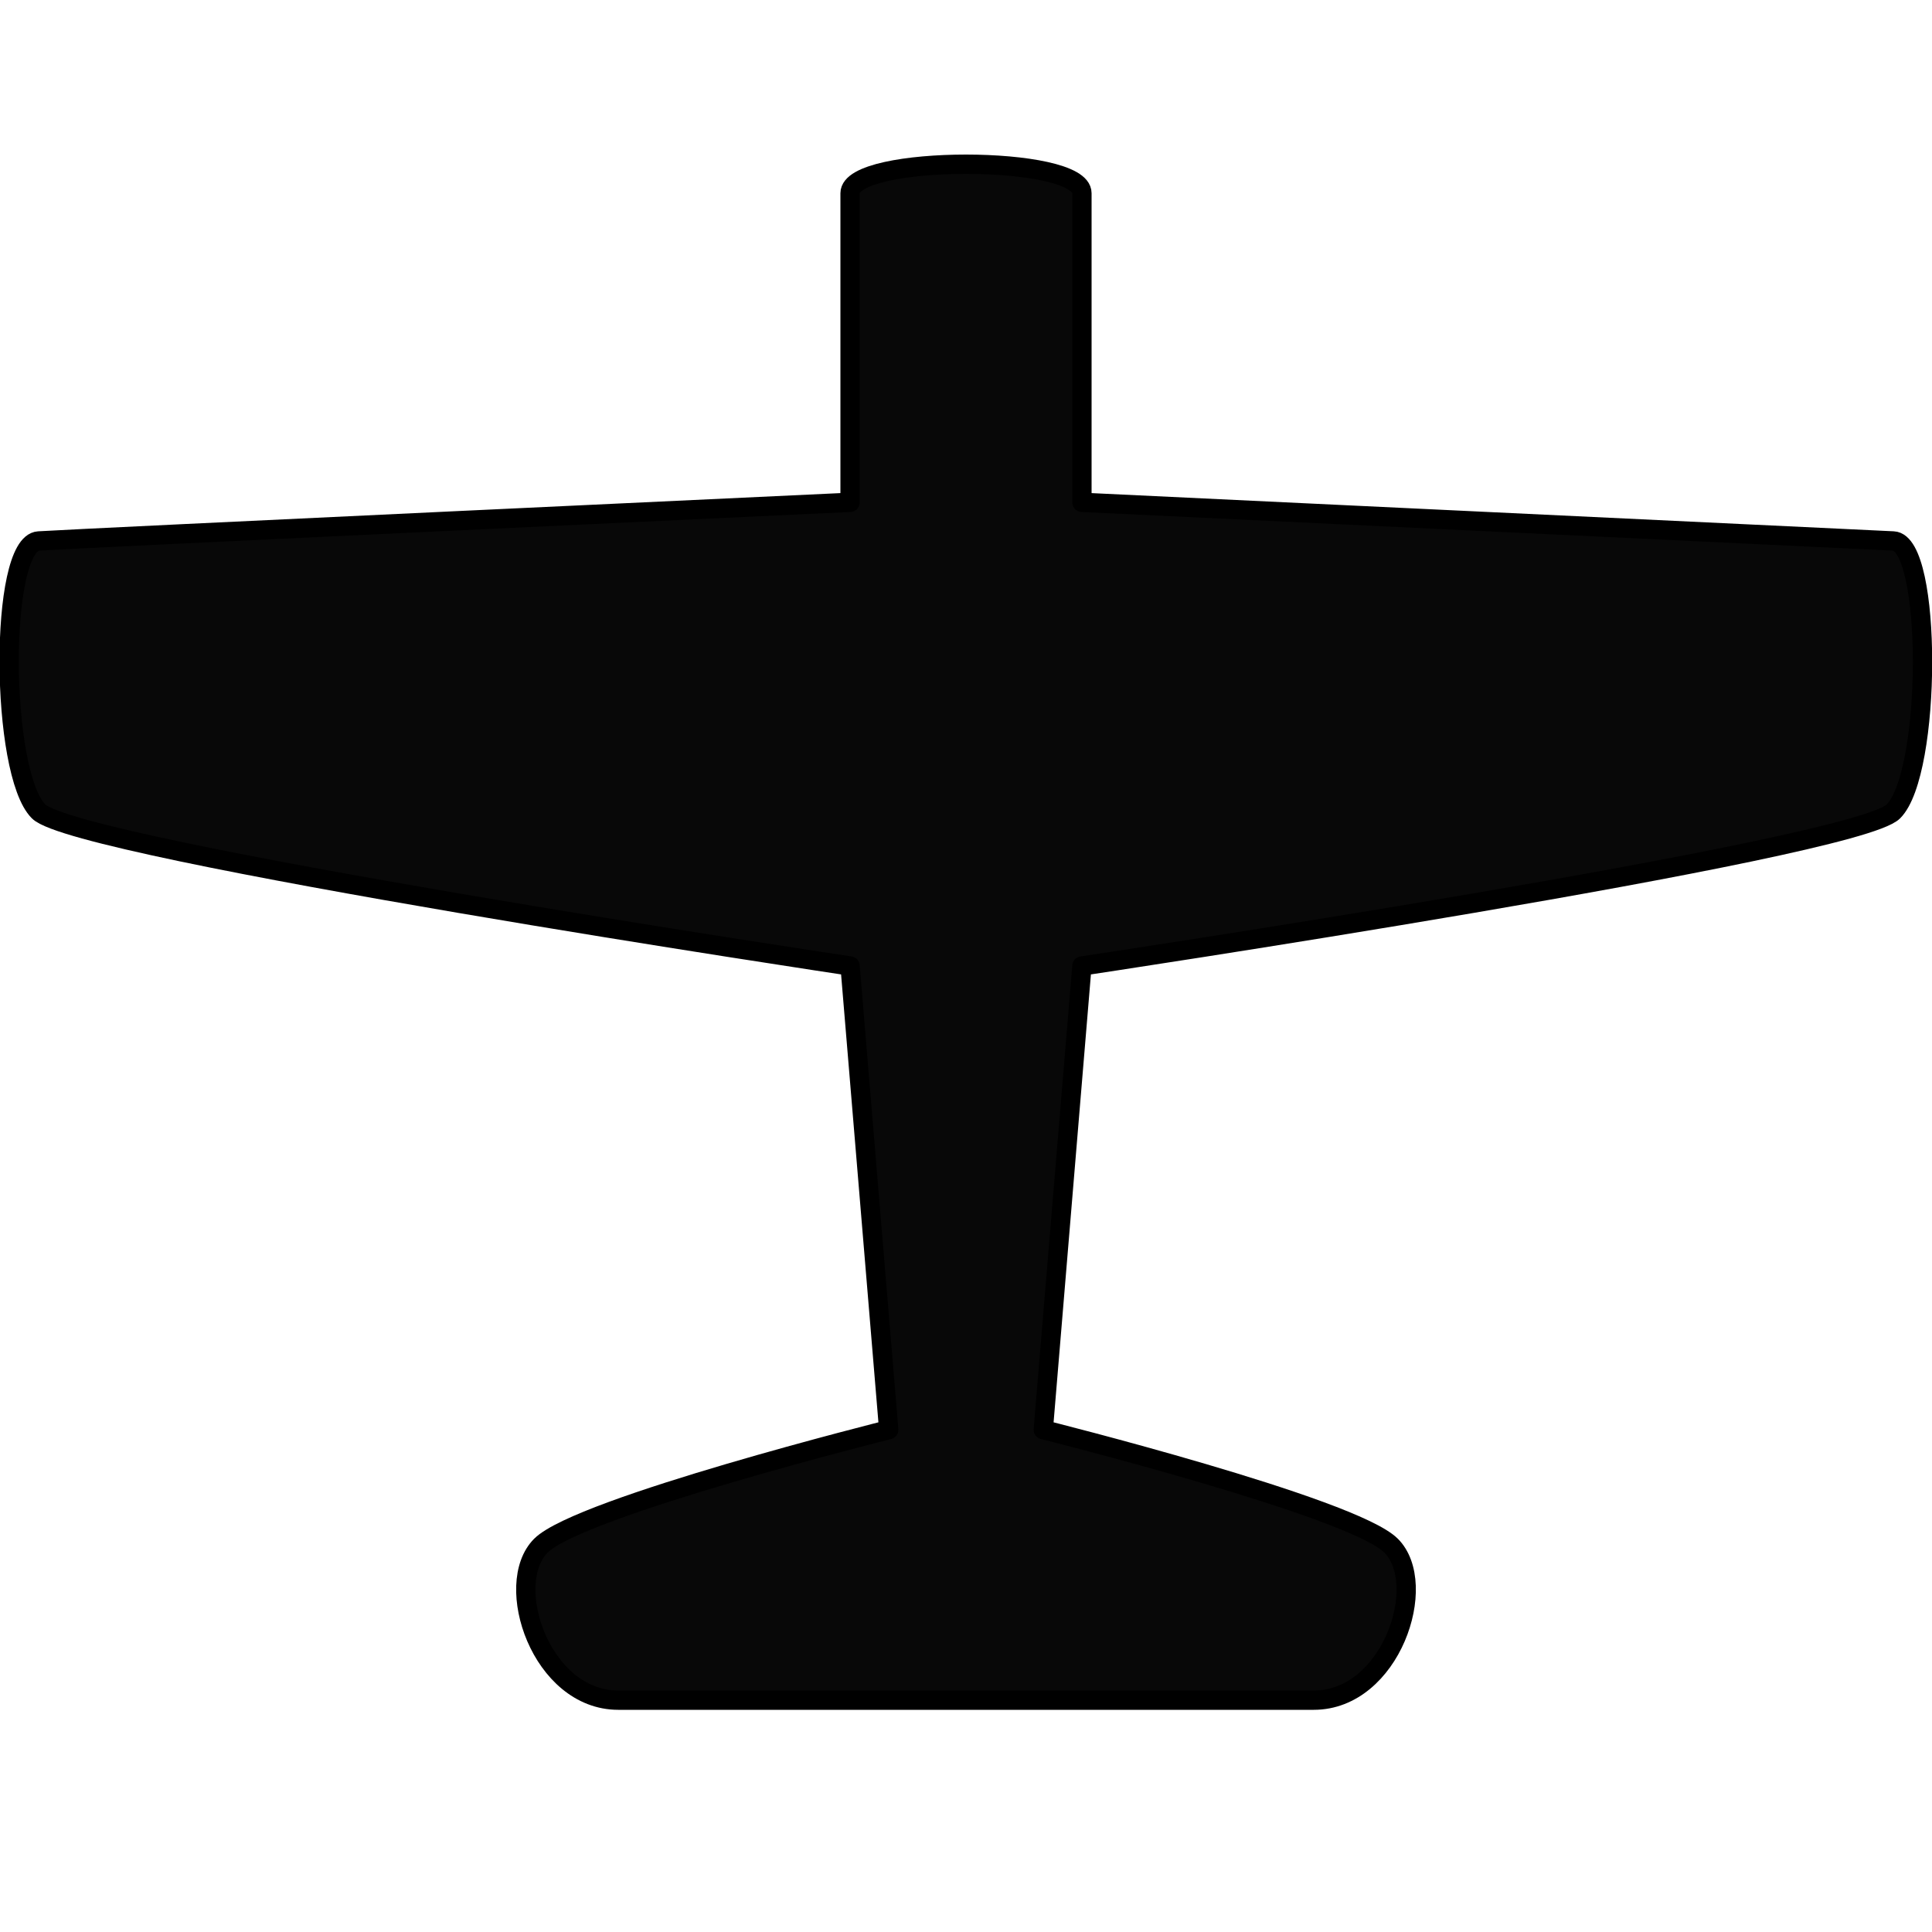
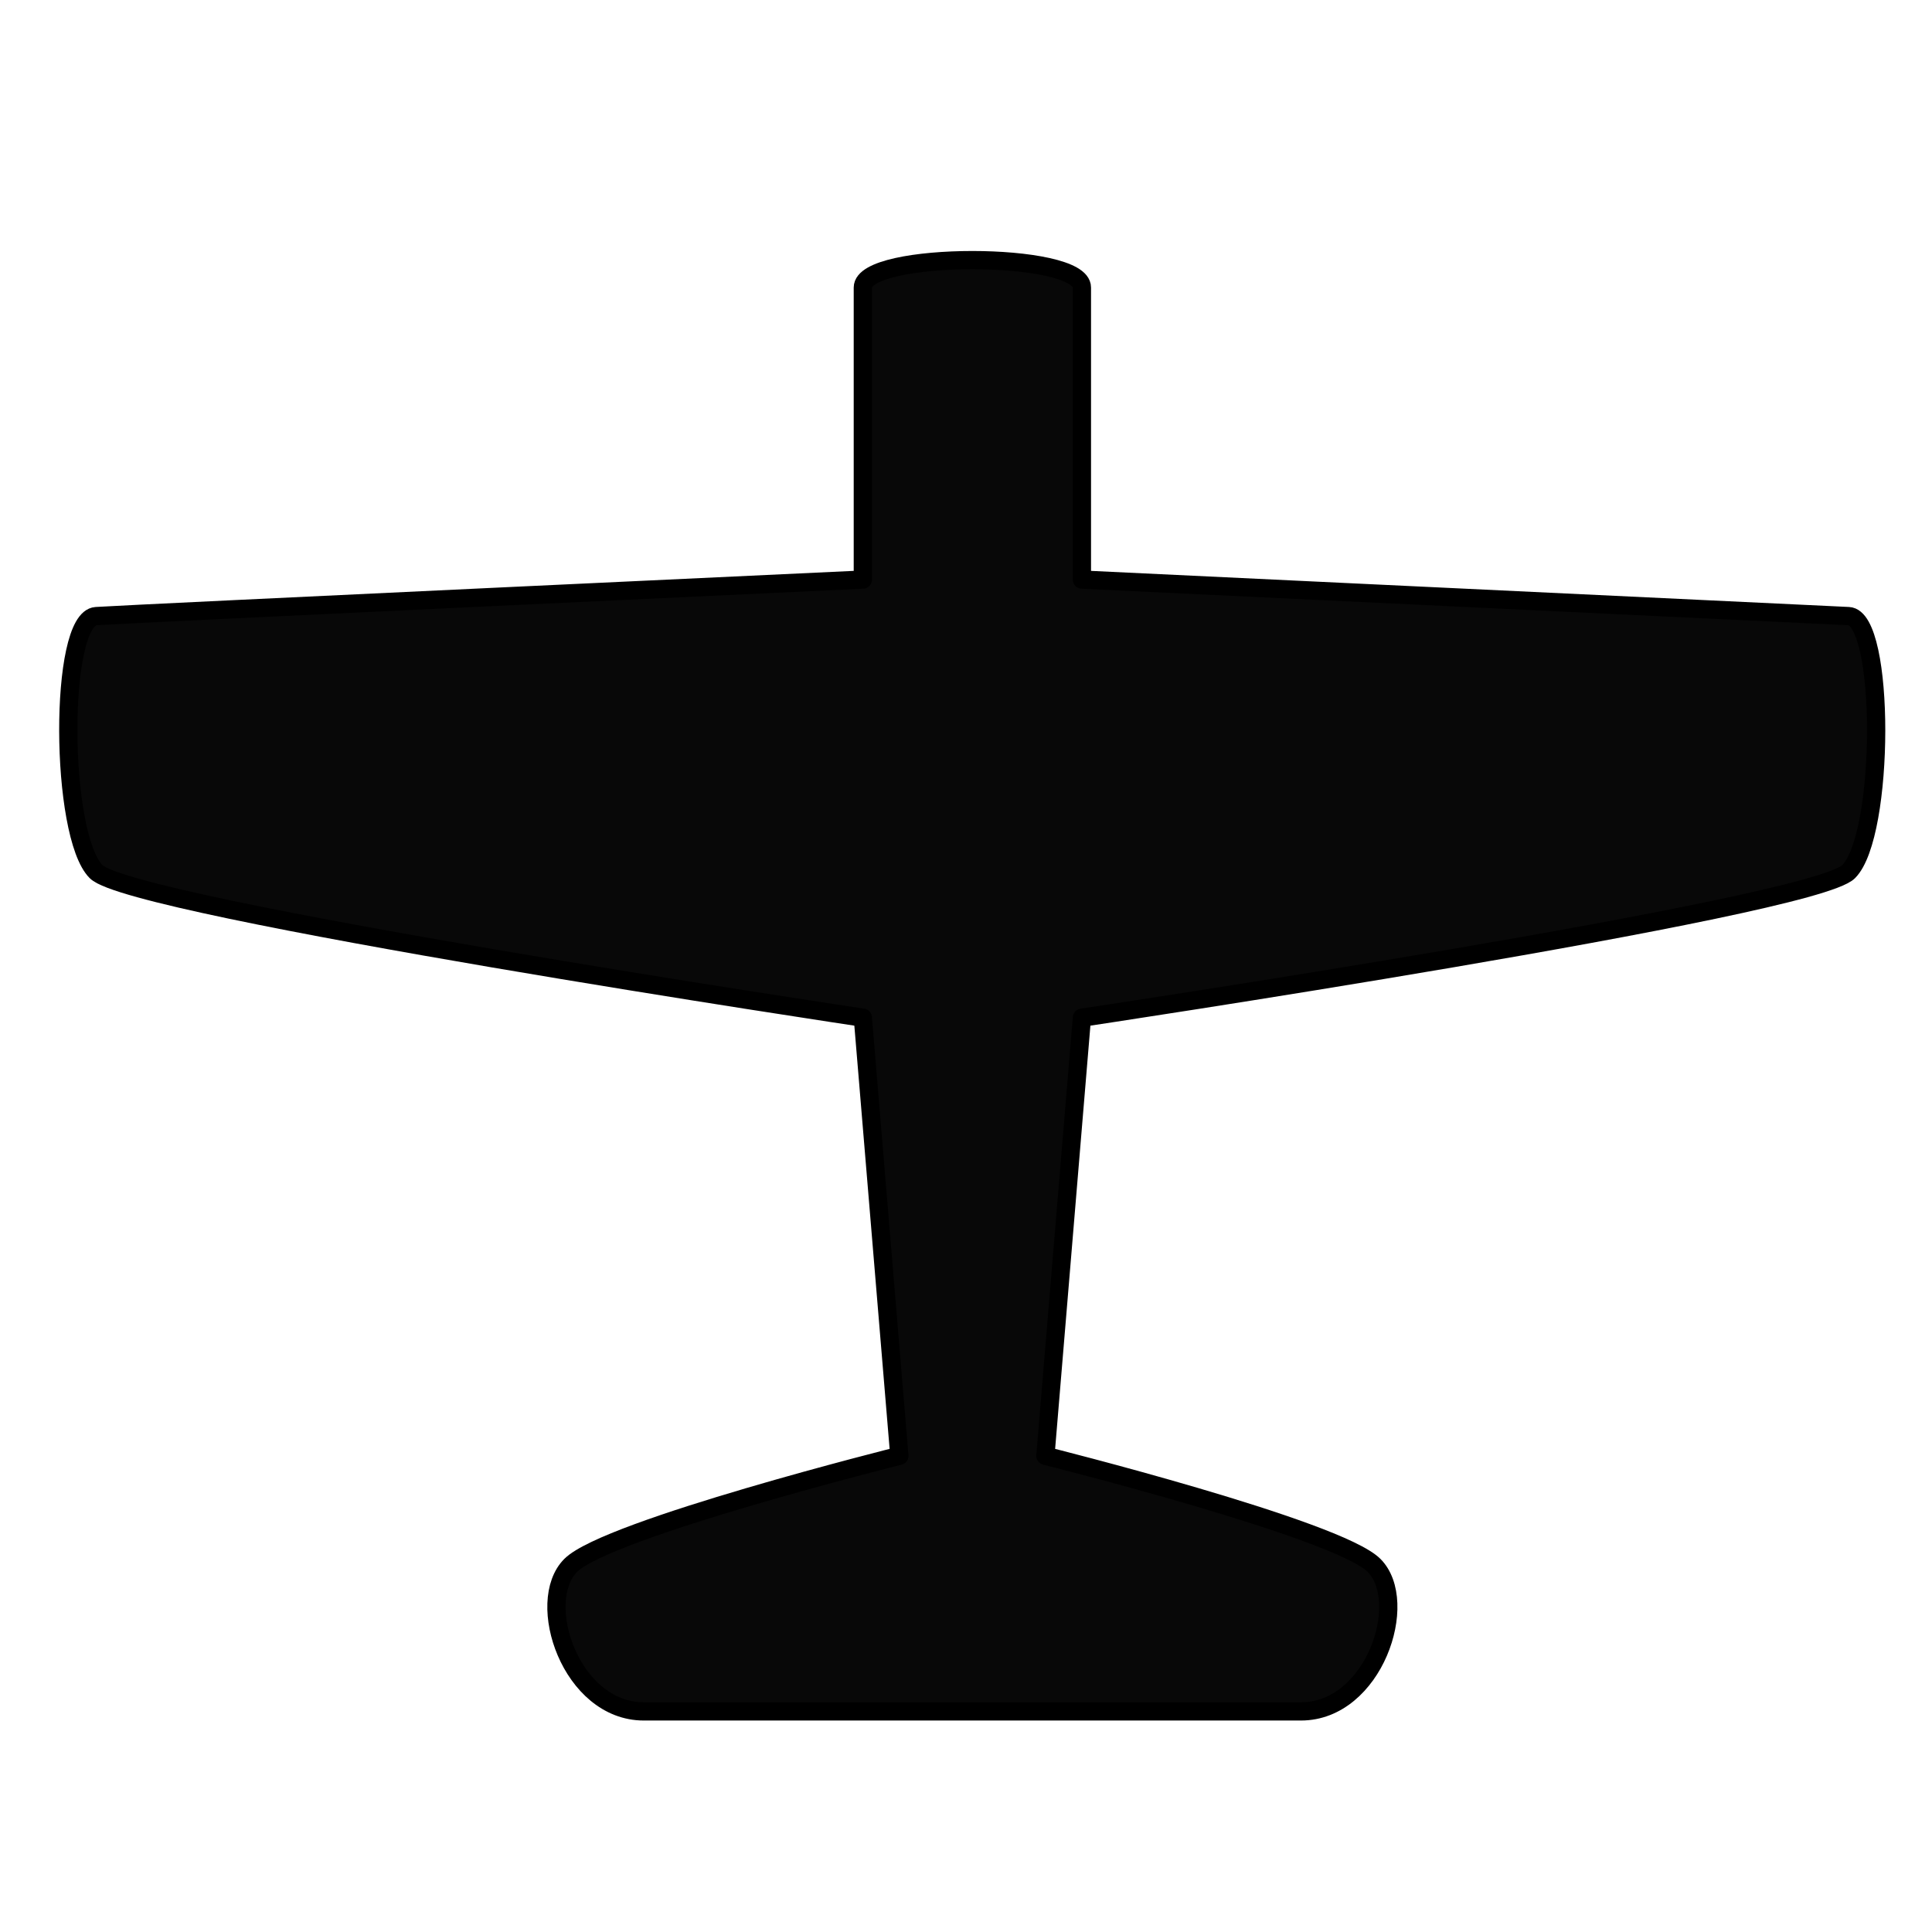
- <svg xmlns="http://www.w3.org/2000/svg" width="50mm" height="50mm" viewBox="0 0 50 50" version="1.1" id="svg8">
+ <svg xmlns="http://www.w3.org/2000/svg" width="200" height="200" viewBox="0 0 52.917 52.917" version="1.1" id="svg8">
  <defs id="defs2" />
-   <g id="layer1" transform="translate(0,-247)">
-     <path style="fill:#000000;stroke:#000000;stroke-width:0.5;stroke-linecap:round;stroke-linejoin:round;stroke-opacity:1;stroke-miterlimit:4;stroke-dasharray:none;fill-opacity:0.965" d="m 1,261 c -1.033,0.067 -1,6 0,7 1,1 21,4 21,4 l 1,12 c 0,0 -8,2 -9,3 -1,1 0,4 2,4 h 18 c 2,0 3,-3 2,-4 -1,-1 -9,-3 -9,-3 l 1,-12 c 0,0 20,-3 21,-4 1,-1 1.012,-6.953 0,-7 -1.012,-0.047 -21,-1 -21,-1 v -8 c 0,-1 -6,-1 -6,0 v 8 c 0,0 -19.967,0.933 -21,1 z" id="path828" />
+   <g id="layer1" transform="translate(0,-244.0833)">
+     <path style="fill:#000000;fill-opacity:0.965;stroke:#000000;stroke-width:0.5;stroke-linecap:round;stroke-linejoin:round;stroke-miterlimit:4;stroke-dasharray:none;stroke-opacity:1" d="m 2.633,260.958 c -1.033,0.067 -1,6 0,7 1,1 21,4 21,4 l 1,12 c 0,0 -8,2 -9,3 -1,1 0,4 2,4 h 18 c 2,0 3,-3 2,-4 -1,-1 -9,-3 -9,-3 l 1,-12 c 0,0 20,-3 21,-4 1,-1 1.012,-6.953 0,-7 -1.012,-0.047 -21,-1 -21,-1 v -8 c 0,-1 -6,-1 -6,0 v 8 c 0,0 -19.967,0.933 -21,1 z" id="path828" />
  </g>
</svg>
